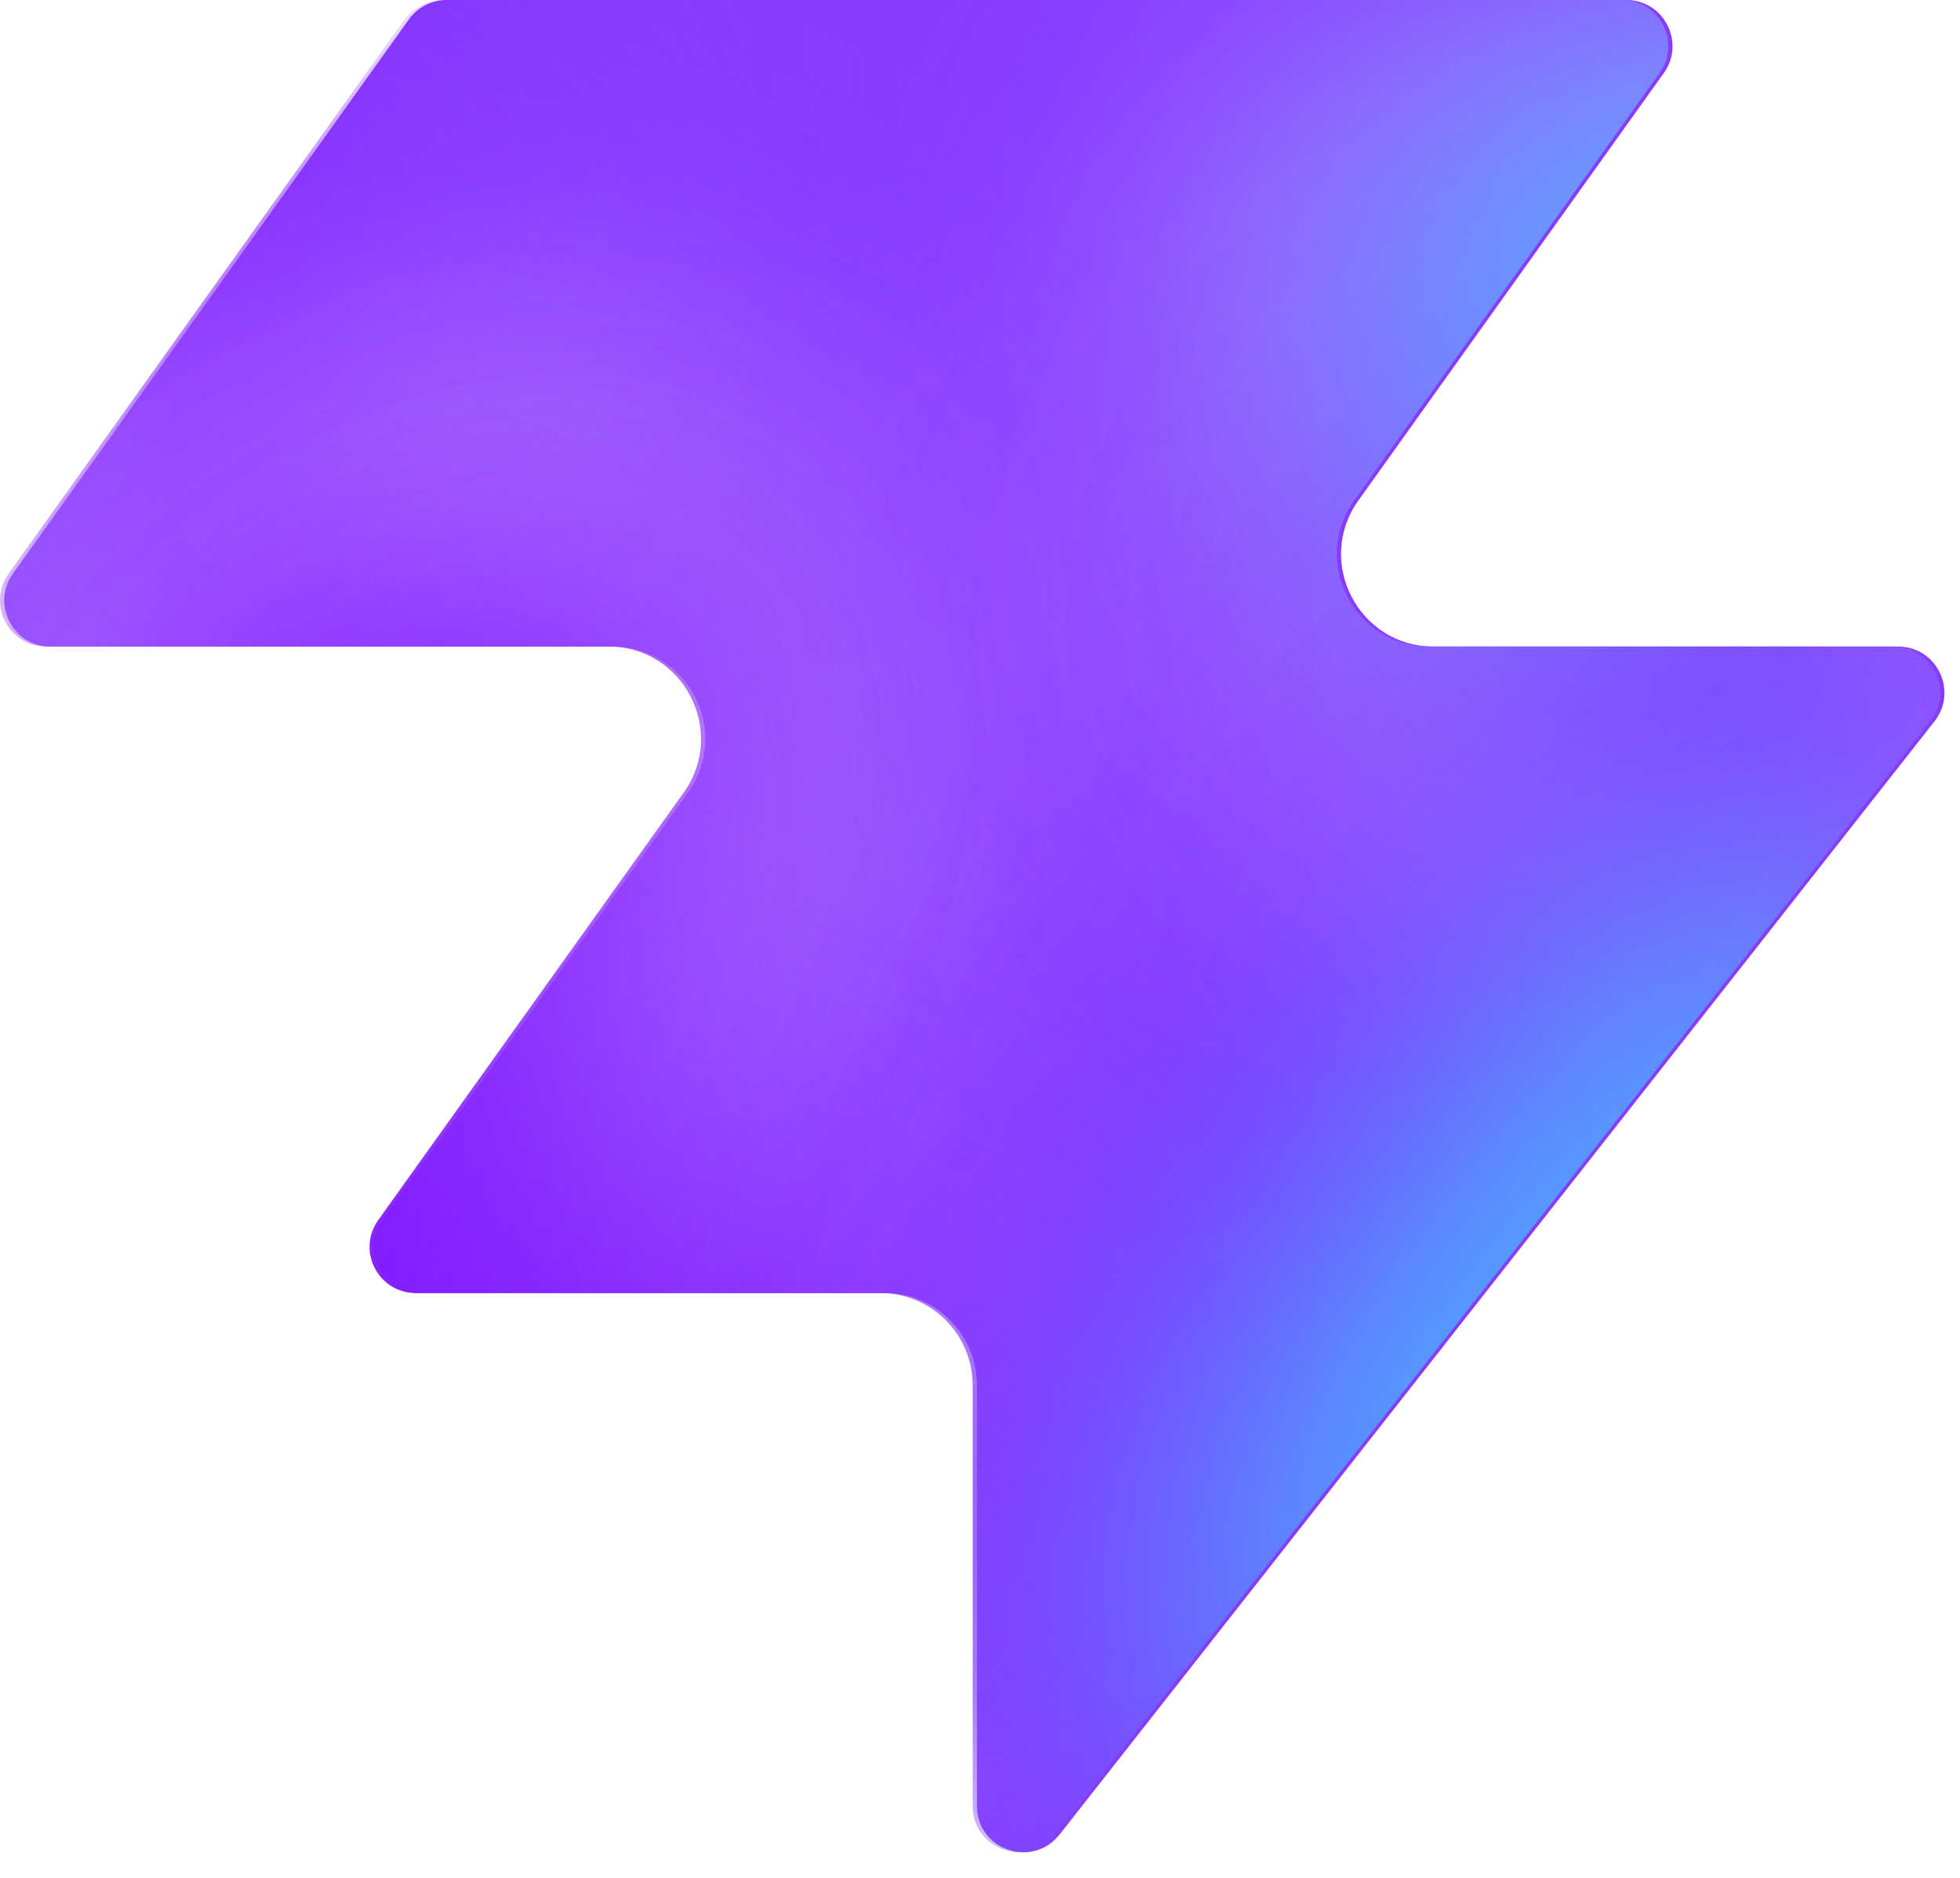
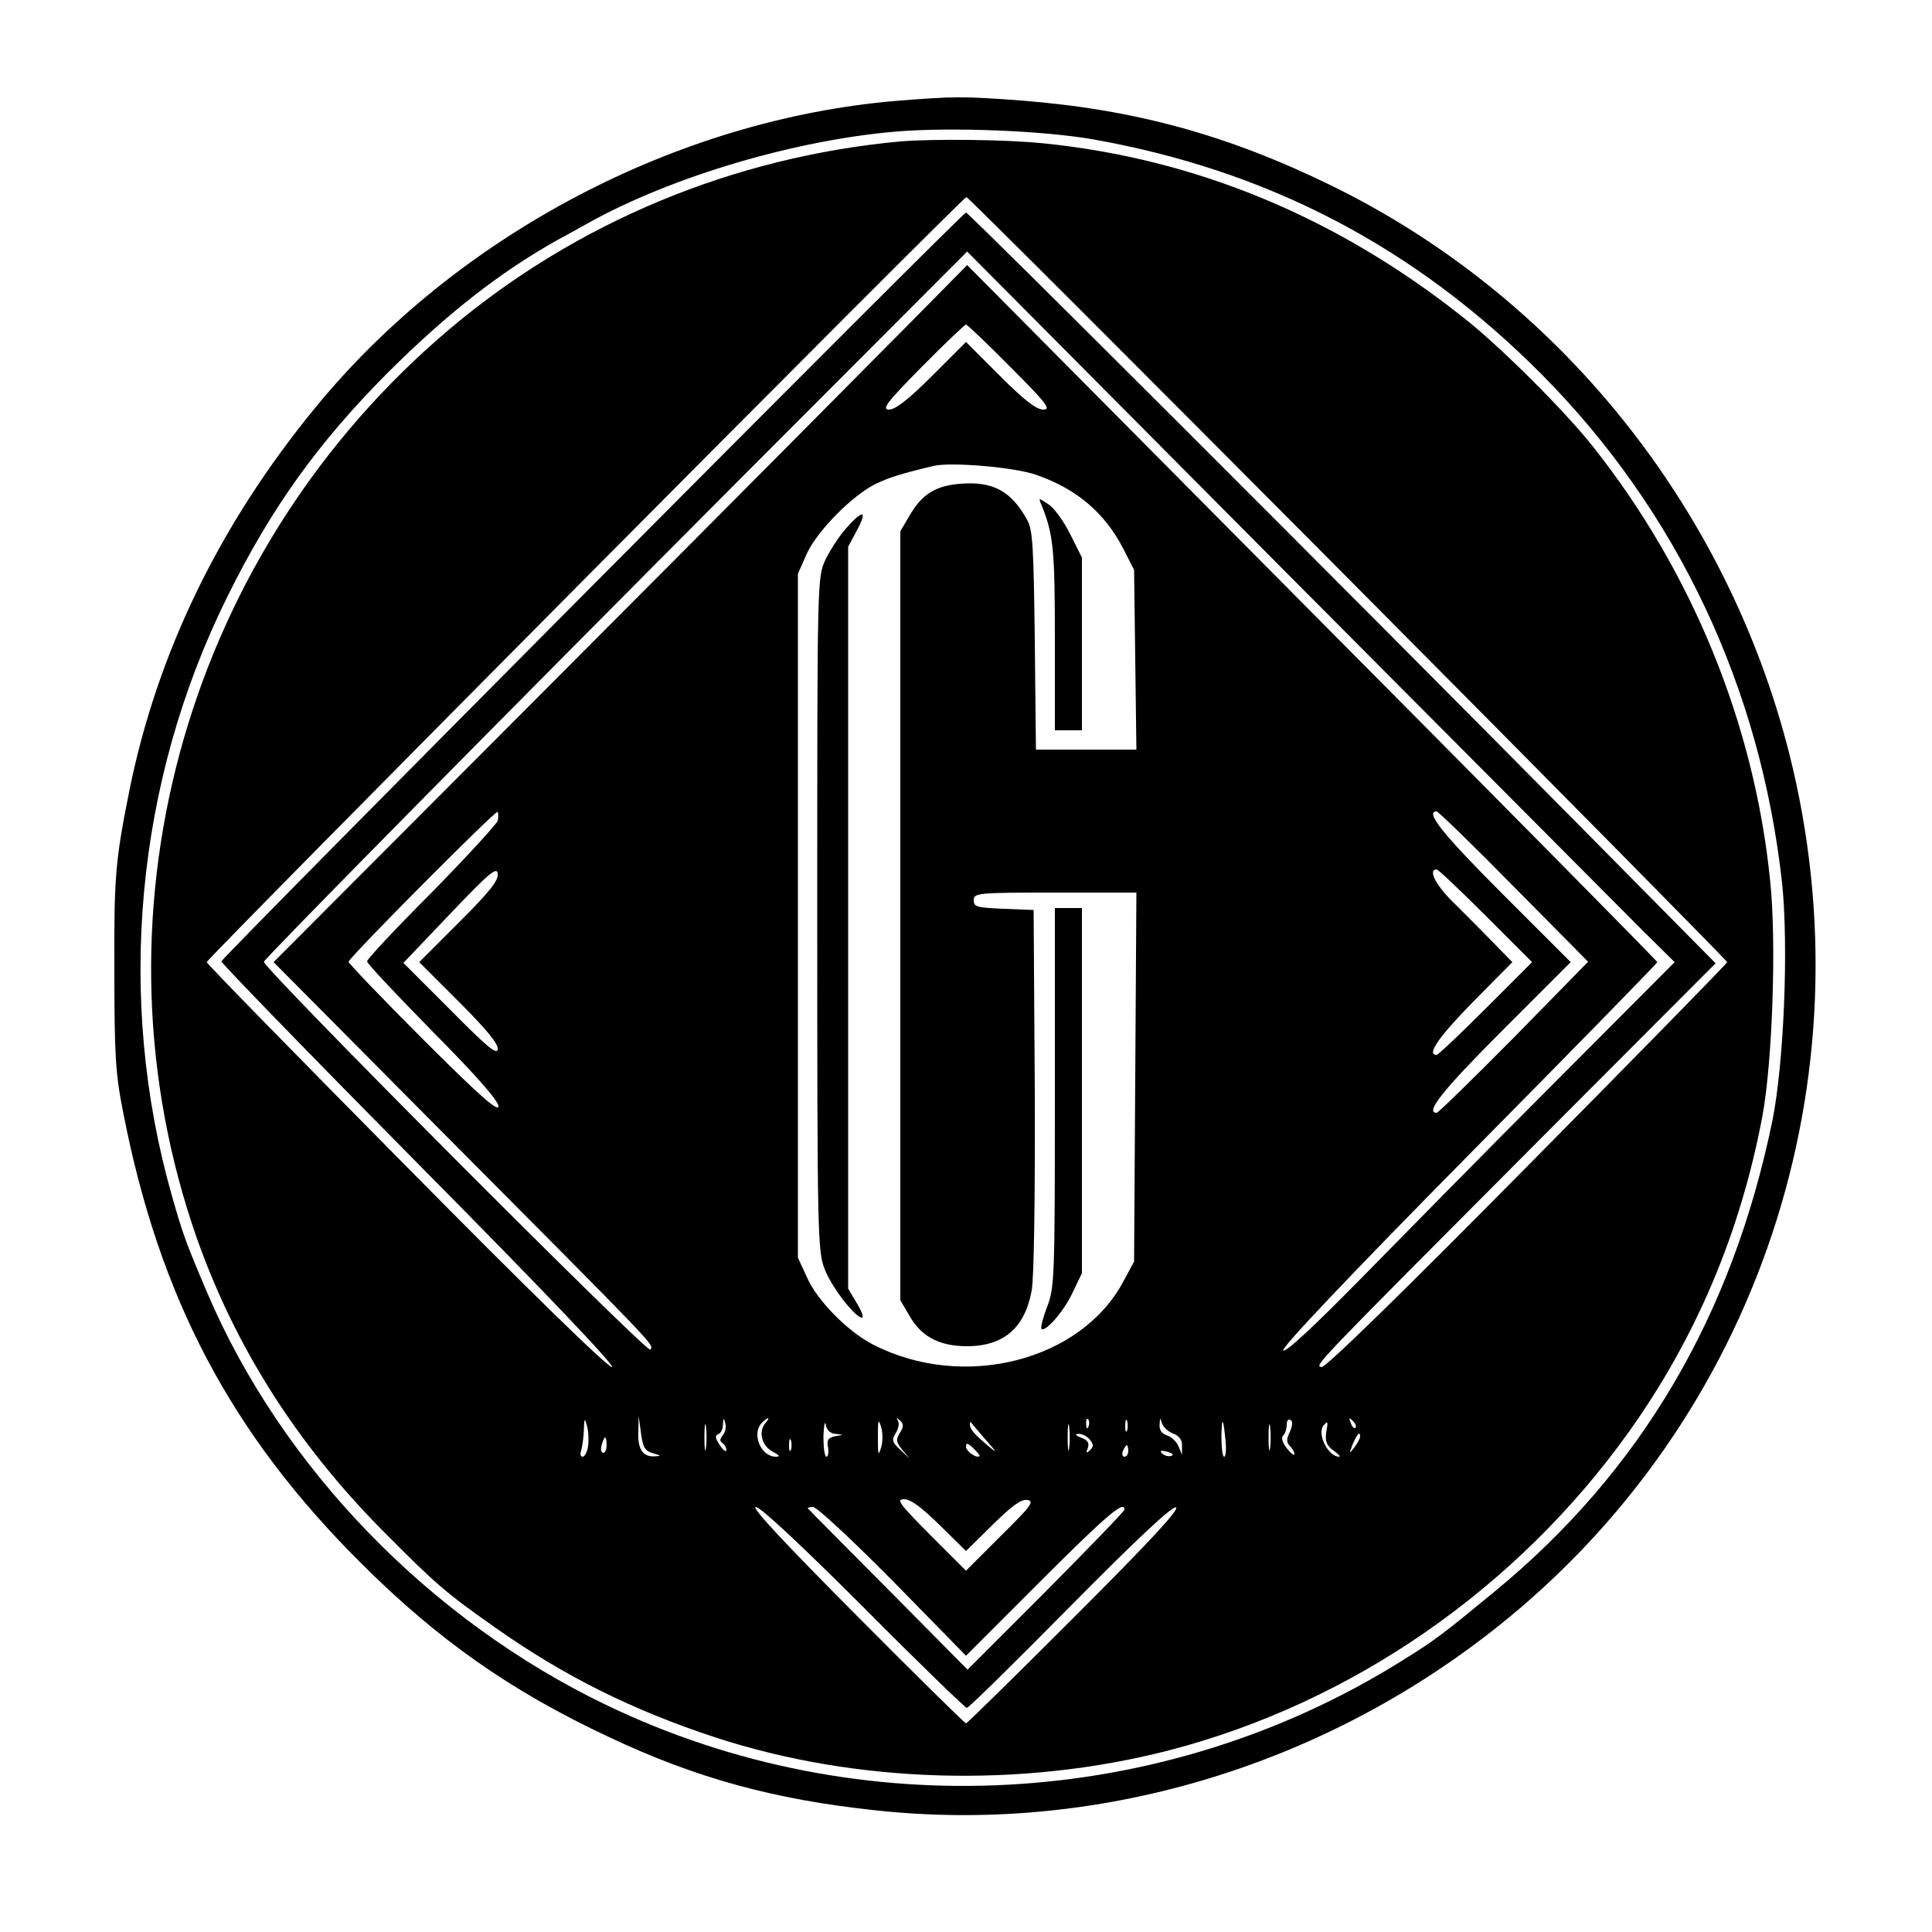
- <svg xmlns="http://www.w3.org/2000/svg" width="48" height="46" fill="none" viewBox="0 0 48 46">
-   <path fill="#863bff" d="M25.946 44.938c-.664.845-2.021.375-2.021-.698V33.937a2.26 2.26 0 0 0-2.262-2.262H10.287c-.92 0-1.456-1.04-.92-1.788l7.48-10.471c1.07-1.497 0-3.578-1.842-3.578H1.237c-.92 0-1.456-1.04-.92-1.788L10.013.474c.214-.297.556-.474.92-.474h28.894c.92 0 1.456 1.04.92 1.788l-7.48 10.471c-1.07 1.498 0 3.579 1.842 3.579h11.377c.943 0 1.473 1.088.89 1.83L25.947 44.94z" style="fill:#863bff;fill:color(display-p3 .525 .23 1);fill-opacity:1" />
-   <mask id="a" width="48" height="46" x="0" y="0" maskUnits="userSpaceOnUse" style="mask-type:alpha">
-     <path fill="#000" d="M25.842 44.938c-.664.844-2.021.375-2.021-.698V33.937a2.26 2.26 0 0 0-2.262-2.262H10.183c-.92 0-1.456-1.04-.92-1.788l7.48-10.471c1.07-1.498 0-3.579-1.842-3.579H1.133c-.92 0-1.456-1.04-.92-1.787L9.91.473c.214-.297.556-.474.92-.474h28.894c.92 0 1.456 1.04.92 1.788l-7.48 10.471c-1.07 1.498 0 3.578 1.842 3.578h11.377c.943 0 1.473 1.088.89 1.832L25.843 44.94z" style="fill:#000;fill-opacity:1" />
-   </mask>
-   <g mask="url(#a)">
-     <g filter="url(#b)">
-       <ellipse cx="5.508" cy="14.704" fill="#ede6ff" rx="5.508" ry="14.704" style="fill:#ede6ff;fill:color(display-p3 .927 .903 1);fill-opacity:1" transform="matrix(.00324 1 1 -.00324 -4.47 31.516)" />
-     </g>
-     <g filter="url(#c)">
-       <ellipse cx="10.399" cy="29.851" fill="#ede6ff" rx="10.399" ry="29.851" style="fill:#ede6ff;fill:color(display-p3 .927 .903 1);fill-opacity:1" transform="matrix(.00324 1 1 -.00324 -39.328 7.883)" />
-     </g>
-     <g filter="url(#d)">
-       <ellipse cx="5.508" cy="30.487" fill="#7e14ff" rx="5.508" ry="30.487" style="fill:#7e14ff;fill:color(display-p3 .492 .077 1);fill-opacity:1" transform="rotate(89.814 -25.913 -14.639)scale(1 -1)" />
-     </g>
-     <g filter="url(#e)">
-       <ellipse cx="5.508" cy="30.599" fill="#7e14ff" rx="5.508" ry="30.599" style="fill:#7e14ff;fill:color(display-p3 .492 .077 1);fill-opacity:1" transform="rotate(89.814 -32.644 -3.334)scale(1 -1)" />
-     </g>
-     <g filter="url(#f)">
-       <ellipse cx="5.508" cy="30.599" fill="#7e14ff" rx="5.508" ry="30.599" style="fill:#7e14ff;fill:color(display-p3 .492 .077 1);fill-opacity:1" transform="matrix(.00324 1 1 -.00324 -34.34 30.47)" />
-     </g>
-     <g filter="url(#g)">
-       <ellipse cx="14.072" cy="22.078" fill="#ede6ff" rx="14.072" ry="22.078" style="fill:#ede6ff;fill:color(display-p3 .927 .903 1);fill-opacity:1" transform="rotate(93.35 24.506 48.493)scale(-1 1)" />
-     </g>
-     <g filter="url(#h)">
-       <ellipse cx="3.47" cy="21.501" fill="#7e14ff" rx="3.47" ry="21.501" style="fill:#7e14ff;fill:color(display-p3 .492 .077 1);fill-opacity:1" transform="rotate(89.009 28.708 47.59)scale(-1 1)" />
-     </g>
-     <g filter="url(#i)">
-       <ellipse cx="3.47" cy="21.501" fill="#7e14ff" rx="3.47" ry="21.501" style="fill:#7e14ff;fill:color(display-p3 .492 .077 1);fill-opacity:1" transform="rotate(89.009 28.708 47.59)scale(-1 1)" />
-     </g>
-     <g filter="url(#j)">
-       <ellipse cx=".387" cy="8.972" fill="#7e14ff" rx="4.407" ry="29.108" style="fill:#7e14ff;fill:color(display-p3 .492 .077 1);fill-opacity:1" transform="rotate(39.51 .387 8.972)" />
-     </g>
-     <g filter="url(#k)">
-       <ellipse cx="47.523" cy="-6.092" fill="#7e14ff" rx="4.407" ry="29.108" style="fill:#7e14ff;fill:color(display-p3 .492 .077 1);fill-opacity:1" transform="rotate(37.892 47.523 -6.092)" />
-     </g>
-     <g filter="url(#l)">
-       <ellipse cx="41.412" cy="6.333" fill="#47bfff" rx="5.971" ry="9.665" style="fill:#47bfff;fill:color(display-p3 .28 .748 1);fill-opacity:1" transform="rotate(37.892 41.412 6.333)" />
-     </g>
-     <g filter="url(#m)">
-       <ellipse cx="-1.879" cy="38.332" fill="#7e14ff" rx="4.407" ry="29.108" style="fill:#7e14ff;fill:color(display-p3 .492 .077 1);fill-opacity:1" transform="rotate(37.892 -1.88 38.332)" />
-     </g>
-     <g filter="url(#n)">
-       <ellipse cx="-1.879" cy="38.332" fill="#7e14ff" rx="4.407" ry="29.108" style="fill:#7e14ff;fill:color(display-p3 .492 .077 1);fill-opacity:1" transform="rotate(37.892 -1.88 38.332)" />
-     </g>
-     <g filter="url(#o)">
-       <ellipse cx="35.651" cy="29.907" fill="#7e14ff" rx="4.407" ry="29.108" style="fill:#7e14ff;fill:color(display-p3 .492 .077 1);fill-opacity:1" transform="rotate(37.892 35.651 29.907)" />
-     </g>
-     <g filter="url(#p)">
-       <ellipse cx="38.418" cy="32.4" fill="#47bfff" rx="5.971" ry="15.297" style="fill:#47bfff;fill:color(display-p3 .28 .748 1);fill-opacity:1" transform="rotate(37.892 38.418 32.4)" />
-     </g>
+ <svg xmlns="http://www.w3.org/2000/svg" version="1.0" width="500pt" height="500pt" viewBox="0 0 500 500" preserveAspectRatio="xMidYMid meet">
+   <g transform="translate(0,500) scale(0.1,-0.1)" fill="#000000" stroke="none">
+     <path d="M2320 4739 c-569 -48 -1139 -348 -1504 -794 -248 -302 -409 -635 -481 -990 -37 -185 -40 -224 -39 -470 0 -217 3 -265 23 -365 93 -478 279 -831 615 -1165 199 -199 389 -332 641 -450 224 -106 427 -162 690 -190 568 -62 1149 109 1608 473 676 536 971 1418 757 2264 -163 641 -600 1182 -1185 1468 -268 131 -509 197 -804 220 -149 11 -170 11 -321 -1z m505 -99 c456 -80 837 -279 1165 -609 351 -354 566 -809 622 -1316 17 -164 5 -465 -25 -615 -104 -506 -341 -908 -719 -1219 -140 -115 -153 -125 -243 -181 -616 -384 -1400 -428 -2055 -113 -458 220 -841 615 -1034 1068 -57 134 -63 152 -91 250 -146 512 -94 1072 143 1550 114 231 235 399 416 581 154 153 288 258 437 342 19 10 55 30 80 44 218 122 542 217 804 238 141 11 371 2 500 -20z" />
+     <path d="M2330 4634 c-432 -40 -839 -209 -1167 -486 -673 -569 -938 -1487 -667 -2313 99 -300 264 -565 499 -801 134 -135 160 -157 285 -245 180 -127 355 -214 570 -285 366 -120 794 -132 1175 -34 474 123 901 419 1191 825 173 243 288 514 345 816 26 140 37 452 20 611 -41 405 -202 799 -459 1123 -72 91 -237 256 -332 331 -328 261 -694 413 -1089 453 -95 10 -287 12 -371 5z m1159 -1131 c540 -543 981 -990 981 -993 0 -3 -233 -241 -518 -529 -326 -330 -523 -522 -532 -519 -17 5 -33 -11 560 584 l460 461 -348 352 c-623 630 -1585 1591 -1592 1591 -9 0 -1924 -1926 -1927 -1938 -1 -4 229 -241 512 -527 323 -326 508 -521 499 -523 -10 -2 -216 199 -532 519 -284 287 -517 525 -517 529 0 9 1957 1980 1966 1980 4 0 448 -444 988 -987z m762 -911 l83 -82 -312 -313 c-171 -171 -396 -400 -501 -507 -122 -124 -194 -191 -200 -185 -6 6 168 190 479 505 269 272 489 497 489 500 0 3 -402 410 -893 904 l-893 900 -154 -156 c-85 -86 -488 -492 -897 -902 l-744 -746 430 -433 c573 -576 554 -556 545 -570 -7 -11 -1006 991 -1000 1004 4 11 613 628 1239 1256 l581 582 832 -837 c458 -460 870 -874 916 -920z m-1636 1458 c94 -94 106 -110 85 -110 -18 0 -50 25 -112 87 l-88 88 -88 -88 c-61 -61 -95 -87 -111 -87 -20 0 -7 18 84 110 60 61 112 110 115 110 3 0 55 -49 115 -110z m67 -279 c104 -36 177 -98 225 -191 l28 -55 3 -232 3 -233 -130 0 -130 0 -3 283 c-3 239 -5 287 -20 312 -41 74 -88 100 -173 93 -65 -5 -100 -28 -132 -84 l-23 -39 0 -995 0 -995 23 -39 c30 -54 76 -79 146 -80 97 -1 153 46 171 144 6 34 9 237 8 520 l-3 465 -77 3 c-70 3 -78 5 -78 22 0 19 8 20 210 20 l211 0 -3 -477 -3 -478 -27 -50 c-109 -207 -414 -285 -648 -165 -65 33 -145 114 -171 173 l-24 52 0 885 0 885 23 52 c27 59 117 150 177 180 35 17 63 26 150 47 45 11 211 -3 267 -23z m-1394 -895 c-2 -8 -78 -91 -170 -185 -93 -93 -168 -173 -168 -179 0 -6 77 -87 170 -182 114 -115 170 -179 170 -193 0 -16 -50 28 -195 173 -107 107 -194 198 -193 201 7 17 383 395 386 388 2 -5 2 -15 0 -23z m2630 -171 l192 -194 -192 -196 c-106 -107 -196 -195 -200 -195 -31 0 16 59 169 212 l178 178 -178 178 c-154 154 -200 212 -169 212 4 0 95 -88 200 -195z m-2729 -91 l-104 -104 104 -104 c71 -71 102 -109 99 -122 -2 -15 -30 9 -123 103 l-121 121 121 127 c101 106 121 123 123 104 3 -17 -21 -47 -99 -125z m2656 16 l120 -120 -120 -120 c-66 -66 -123 -120 -127 -120 -27 0 5 46 94 137 l102 103 -45 46 c-24 25 -70 71 -101 102 -51 48 -74 92 -50 92 4 0 61 -54 127 -120z m-2323 -1372 c-2 -16 -9 -28 -14 -28 -6 0 -7 7 -4 16 3 9 6 32 7 52 1 32 2 34 8 12 4 -14 5 -37 3 -52z m168 -19 c21 -6 22 -7 5 -8 -32 -2 -45 19 -43 64 l1 40 6 -45 c5 -36 10 -45 31 -51z m137 14 c-2 -16 -4 -3 -4 27 0 30 2 43 4 28 2 -16 2 -40 0 -55z m43 32 c-7 -9 -8 -15 0 -20 5 -3 10 -11 10 -18 0 -6 -8 -1 -17 13 -12 17 -13 25 -5 28 7 2 13 13 13 25 1 18 2 19 6 4 3 -10 0 -24 -7 -32z m110 31 c-18 -22 -8 -59 20 -73 17 -9 20 -13 8 -13 -39 0 -64 60 -36 88 17 17 23 15 8 -2z m183 -27 c21 -2 21 -2 -2 -6 -18 -4 -22 -10 -18 -29 2 -13 0 -24 -4 -24 -5 0 -8 24 -8 53 1 28 4 42 6 30 3 -15 12 -23 26 -24z m117 -36 c-7 -23 -8 -18 -8 27 0 45 1 50 8 28 5 -16 5 -40 0 -55z m49 39 c-11 -18 -10 -24 6 -44 l19 -23 -24 23 c-21 19 -23 25 -12 43 7 11 10 25 6 32 -5 9 -4 9 5 1 10 -9 10 -16 0 -32z m438 -39 c-2 -16 -4 -3 -4 27 0 30 2 43 4 28 2 -16 2 -40 0 -55z m50 55 c-3 -8 -6 -5 -6 6 -1 11 2 17 5 13 3 -3 4 -12 1 -19z m100 -10 c-3 -7 -5 -2 -5 12 0 14 2 19 5 13 2 -7 2 -19 0 -25z m119 -8 c16 -6 24 -17 23 -32 l0 -23 -9 22 c-5 12 -18 24 -29 28 -14 4 -21 14 -20 28 1 18 2 19 6 4 3 -10 16 -22 29 -27z m136 -22 c2 -21 0 -38 -4 -38 -4 0 -7 24 -7 53 1 54 5 49 11 -15z m115 -15 c-2 -16 -4 -3 -4 27 0 30 2 43 4 28 2 -16 2 -40 0 -55z m51 41 c-9 -18 -9 -27 0 -36 7 -7 12 -16 12 -21 0 -5 -9 1 -19 14 -12 15 -16 28 -10 34 5 5 9 17 9 28 0 10 4 16 10 12 6 -3 5 -15 -2 -31z m170 11 c-3 -3 -9 2 -12 12 -6 14 -5 15 5 6 7 -7 10 -15 7 -18z m-958 -30 c32 -36 32 -38 5 -15 -34 29 -45 41 -45 54 0 5 1 7 3 5 1 -2 18 -22 37 -44z m882 16 c-3 -21 2 -33 19 -45 13 -9 19 -16 15 -16 -30 0 -60 63 -39 83 10 10 10 9 5 -22z m-612 -16 c10 -13 11 -18 1 -28 -10 -9 -11 -8 -6 5 5 13 0 21 -16 27 -16 6 -18 10 -8 10 9 1 22 -6 29 -14z m700 7 c0 -5 -7 -17 -15 -28 -14 -18 -14 -17 -4 9 12 27 19 34 19 19z m-1950 -22 c0 -11 -4 -20 -9 -20 -5 0 -7 9 -4 20 3 11 7 20 9 20 2 0 4 -9 4 -20z m477 -12 c-3 -7 -5 -2 -5 12 0 14 2 19 5 13 2 -7 2 -19 0 -25z m488 -16 c-6 -8 -35 12 -35 24 0 11 4 10 18 -3 10 -10 18 -19 17 -21z m385 13 c0 -8 -4 -15 -10 -15 -5 0 -7 7 -4 15 4 8 8 15 10 15 2 0 4 -7 4 -15z m111 -13 c-7 -2 -18 1 -23 6 -8 8 -4 9 13 5 13 -4 18 -8 10 -11z m-599 -179 l68 -67 69 68 c50 49 74 67 90 64 19 -3 9 -16 -69 -93 l-90 -90 -93 93 c-79 80 -89 92 -67 92 17 0 45 -21 92 -67z m-197 -213 c142 -143 263 -260 267 -260 5 0 124 117 266 261 172 174 264 260 275 258 12 -3 -67 -88 -260 -281 -153 -153 -280 -278 -283 -278 -3 0 -131 126 -284 280 -186 187 -273 280 -260 280 12 0 119 -100 279 -260z m76 68 l189 -193 193 193 c170 170 218 211 217 185 -1 -5 -92 -99 -203 -211 l-203 -203 -204 206 c-113 114 -207 208 -209 211 -2 2 4 4 13 4 10 0 102 -86 207 -192z" />
+     <path d="M2695 3694 c31 -76 35 -114 35 -346 l0 -238 35 0 35 0 0 223 0 224 -30 60 c-17 34 -42 69 -57 78 -25 17 -26 17 -18 -1z" />
+     <path d="M2190 3633 c-18 -20 -42 -57 -54 -82 -21 -46 -21 -53 -21 -916 0 -829 1 -872 19 -919 18 -47 79 -126 97 -126 5 0 -1 17 -14 38 l-22 37 0 960 0 960 23 43 c28 52 15 54 -28 5z" />
+     <path d="M2730 2160 c0 -464 -1 -493 -20 -542 -11 -28 -17 -54 -15 -57 10 -10 59 46 81 94 l24 50 0 473 0 472 -35 0 -35 0 0 -490z" />
  </g>
-   <defs>
-     <filter id="b" width="60.045" height="41.654" x="-19.77" y="16.149" color-interpolation-filters="sRGB" filterUnits="userSpaceOnUse">
-       <feFlood flood-opacity="0" result="BackgroundImageFix" />
-       <feBlend in="SourceGraphic" in2="BackgroundImageFix" result="shape" />
-       <feGaussianBlur result="effect1_foregroundBlur_2002_17158" stdDeviation="7.659" />
-     </filter>
-     <filter id="c" width="90.34" height="51.437" x="-54.613" y="-7.533" color-interpolation-filters="sRGB" filterUnits="userSpaceOnUse">
-       <feFlood flood-opacity="0" result="BackgroundImageFix" />
-       <feBlend in="SourceGraphic" in2="BackgroundImageFix" result="shape" />
-       <feGaussianBlur result="effect1_foregroundBlur_2002_17158" stdDeviation="7.659" />
-     </filter>
-     <filter id="d" width="79.355" height="29.4" x="-49.64" y="2.03" color-interpolation-filters="sRGB" filterUnits="userSpaceOnUse">
-       <feFlood flood-opacity="0" result="BackgroundImageFix" />
-       <feBlend in="SourceGraphic" in2="BackgroundImageFix" result="shape" />
-       <feGaussianBlur result="effect1_foregroundBlur_2002_17158" stdDeviation="4.596" />
-     </filter>
-     <filter id="e" width="79.579" height="29.4" x="-45.045" y="20.029" color-interpolation-filters="sRGB" filterUnits="userSpaceOnUse">
-       <feFlood flood-opacity="0" result="BackgroundImageFix" />
-       <feBlend in="SourceGraphic" in2="BackgroundImageFix" result="shape" />
-       <feGaussianBlur result="effect1_foregroundBlur_2002_17158" stdDeviation="4.596" />
-     </filter>
-     <filter id="f" width="79.579" height="29.4" x="-43.513" y="21.178" color-interpolation-filters="sRGB" filterUnits="userSpaceOnUse">
-       <feFlood flood-opacity="0" result="BackgroundImageFix" />
-       <feBlend in="SourceGraphic" in2="BackgroundImageFix" result="shape" />
-       <feGaussianBlur result="effect1_foregroundBlur_2002_17158" stdDeviation="4.596" />
-     </filter>
-     <filter id="g" width="74.749" height="58.852" x="15.756" y="-17.901" color-interpolation-filters="sRGB" filterUnits="userSpaceOnUse">
-       <feFlood flood-opacity="0" result="BackgroundImageFix" />
-       <feBlend in="SourceGraphic" in2="BackgroundImageFix" result="shape" />
-       <feGaussianBlur result="effect1_foregroundBlur_2002_17158" stdDeviation="7.659" />
-     </filter>
-     <filter id="h" width="61.377" height="25.362" x="23.548" y="2.284" color-interpolation-filters="sRGB" filterUnits="userSpaceOnUse">
-       <feFlood flood-opacity="0" result="BackgroundImageFix" />
-       <feBlend in="SourceGraphic" in2="BackgroundImageFix" result="shape" />
-       <feGaussianBlur result="effect1_foregroundBlur_2002_17158" stdDeviation="4.596" />
-     </filter>
-     <filter id="i" width="61.377" height="25.362" x="23.548" y="2.284" color-interpolation-filters="sRGB" filterUnits="userSpaceOnUse">
-       <feFlood flood-opacity="0" result="BackgroundImageFix" />
-       <feBlend in="SourceGraphic" in2="BackgroundImageFix" result="shape" />
-       <feGaussianBlur result="effect1_foregroundBlur_2002_17158" stdDeviation="4.596" />
-     </filter>
-     <filter id="j" width="56.045" height="63.649" x="-27.636" y="-22.853" color-interpolation-filters="sRGB" filterUnits="userSpaceOnUse">
-       <feFlood flood-opacity="0" result="BackgroundImageFix" />
-       <feBlend in="SourceGraphic" in2="BackgroundImageFix" result="shape" />
-       <feGaussianBlur result="effect1_foregroundBlur_2002_17158" stdDeviation="4.596" />
-     </filter>
-     <filter id="k" width="54.814" height="64.646" x="20.116" y="-38.415" color-interpolation-filters="sRGB" filterUnits="userSpaceOnUse">
-       <feFlood flood-opacity="0" result="BackgroundImageFix" />
-       <feBlend in="SourceGraphic" in2="BackgroundImageFix" result="shape" />
-       <feGaussianBlur result="effect1_foregroundBlur_2002_17158" stdDeviation="4.596" />
-     </filter>
-     <filter id="l" width="33.541" height="35.313" x="24.641" y="-11.323" color-interpolation-filters="sRGB" filterUnits="userSpaceOnUse">
-       <feFlood flood-opacity="0" result="BackgroundImageFix" />
-       <feBlend in="SourceGraphic" in2="BackgroundImageFix" result="shape" />
-       <feGaussianBlur result="effect1_foregroundBlur_2002_17158" stdDeviation="4.596" />
-     </filter>
-     <filter id="m" width="54.814" height="64.646" x="-29.286" y="6.009" color-interpolation-filters="sRGB" filterUnits="userSpaceOnUse">
-       <feFlood flood-opacity="0" result="BackgroundImageFix" />
-       <feBlend in="SourceGraphic" in2="BackgroundImageFix" result="shape" />
-       <feGaussianBlur result="effect1_foregroundBlur_2002_17158" stdDeviation="4.596" />
-     </filter>
-     <filter id="n" width="54.814" height="64.646" x="-29.286" y="6.009" color-interpolation-filters="sRGB" filterUnits="userSpaceOnUse">
-       <feFlood flood-opacity="0" result="BackgroundImageFix" />
-       <feBlend in="SourceGraphic" in2="BackgroundImageFix" result="shape" />
-       <feGaussianBlur result="effect1_foregroundBlur_2002_17158" stdDeviation="4.596" />
-     </filter>
-     <filter id="o" width="54.814" height="64.646" x="8.244" y="-2.416" color-interpolation-filters="sRGB" filterUnits="userSpaceOnUse">
-       <feFlood flood-opacity="0" result="BackgroundImageFix" />
-       <feBlend in="SourceGraphic" in2="BackgroundImageFix" result="shape" />
-       <feGaussianBlur result="effect1_foregroundBlur_2002_17158" stdDeviation="4.596" />
-     </filter>
-     <filter id="p" width="39.409" height="43.623" x="18.713" y="10.588" color-interpolation-filters="sRGB" filterUnits="userSpaceOnUse">
-       <feFlood flood-opacity="0" result="BackgroundImageFix" />
-       <feBlend in="SourceGraphic" in2="BackgroundImageFix" result="shape" />
-       <feGaussianBlur result="effect1_foregroundBlur_2002_17158" stdDeviation="4.596" />
-     </filter>
-   </defs>
</svg>
